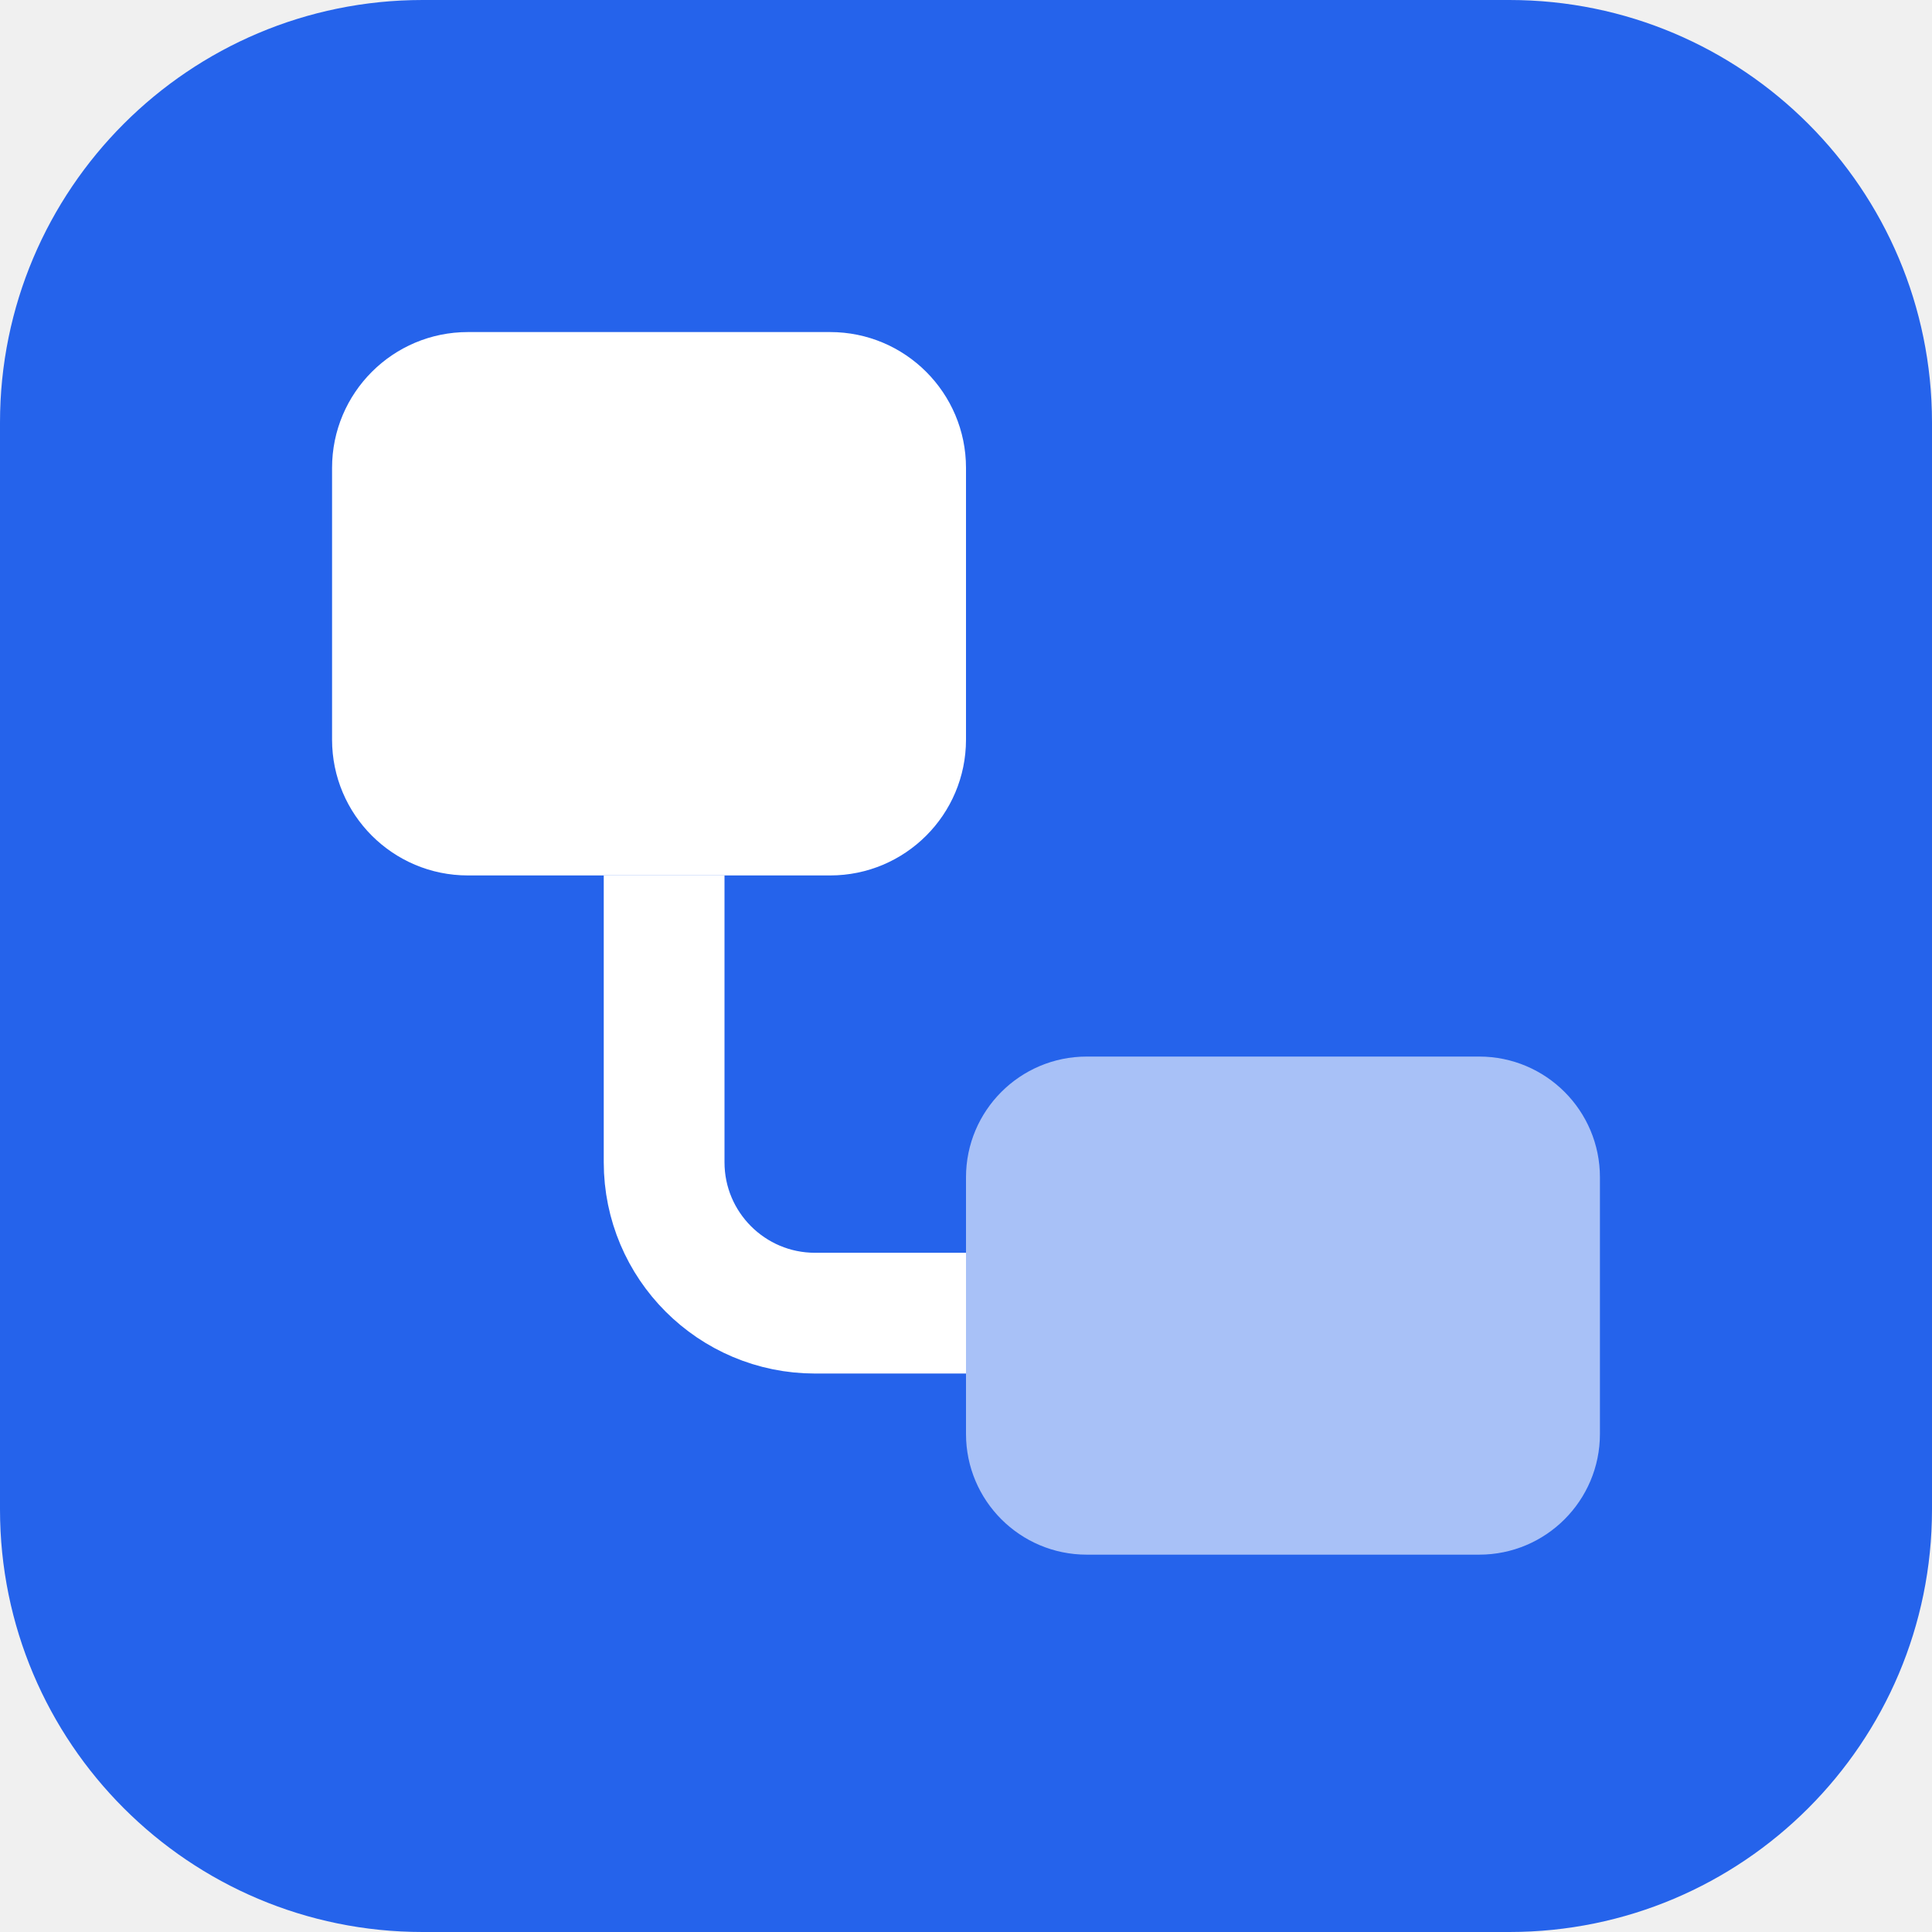
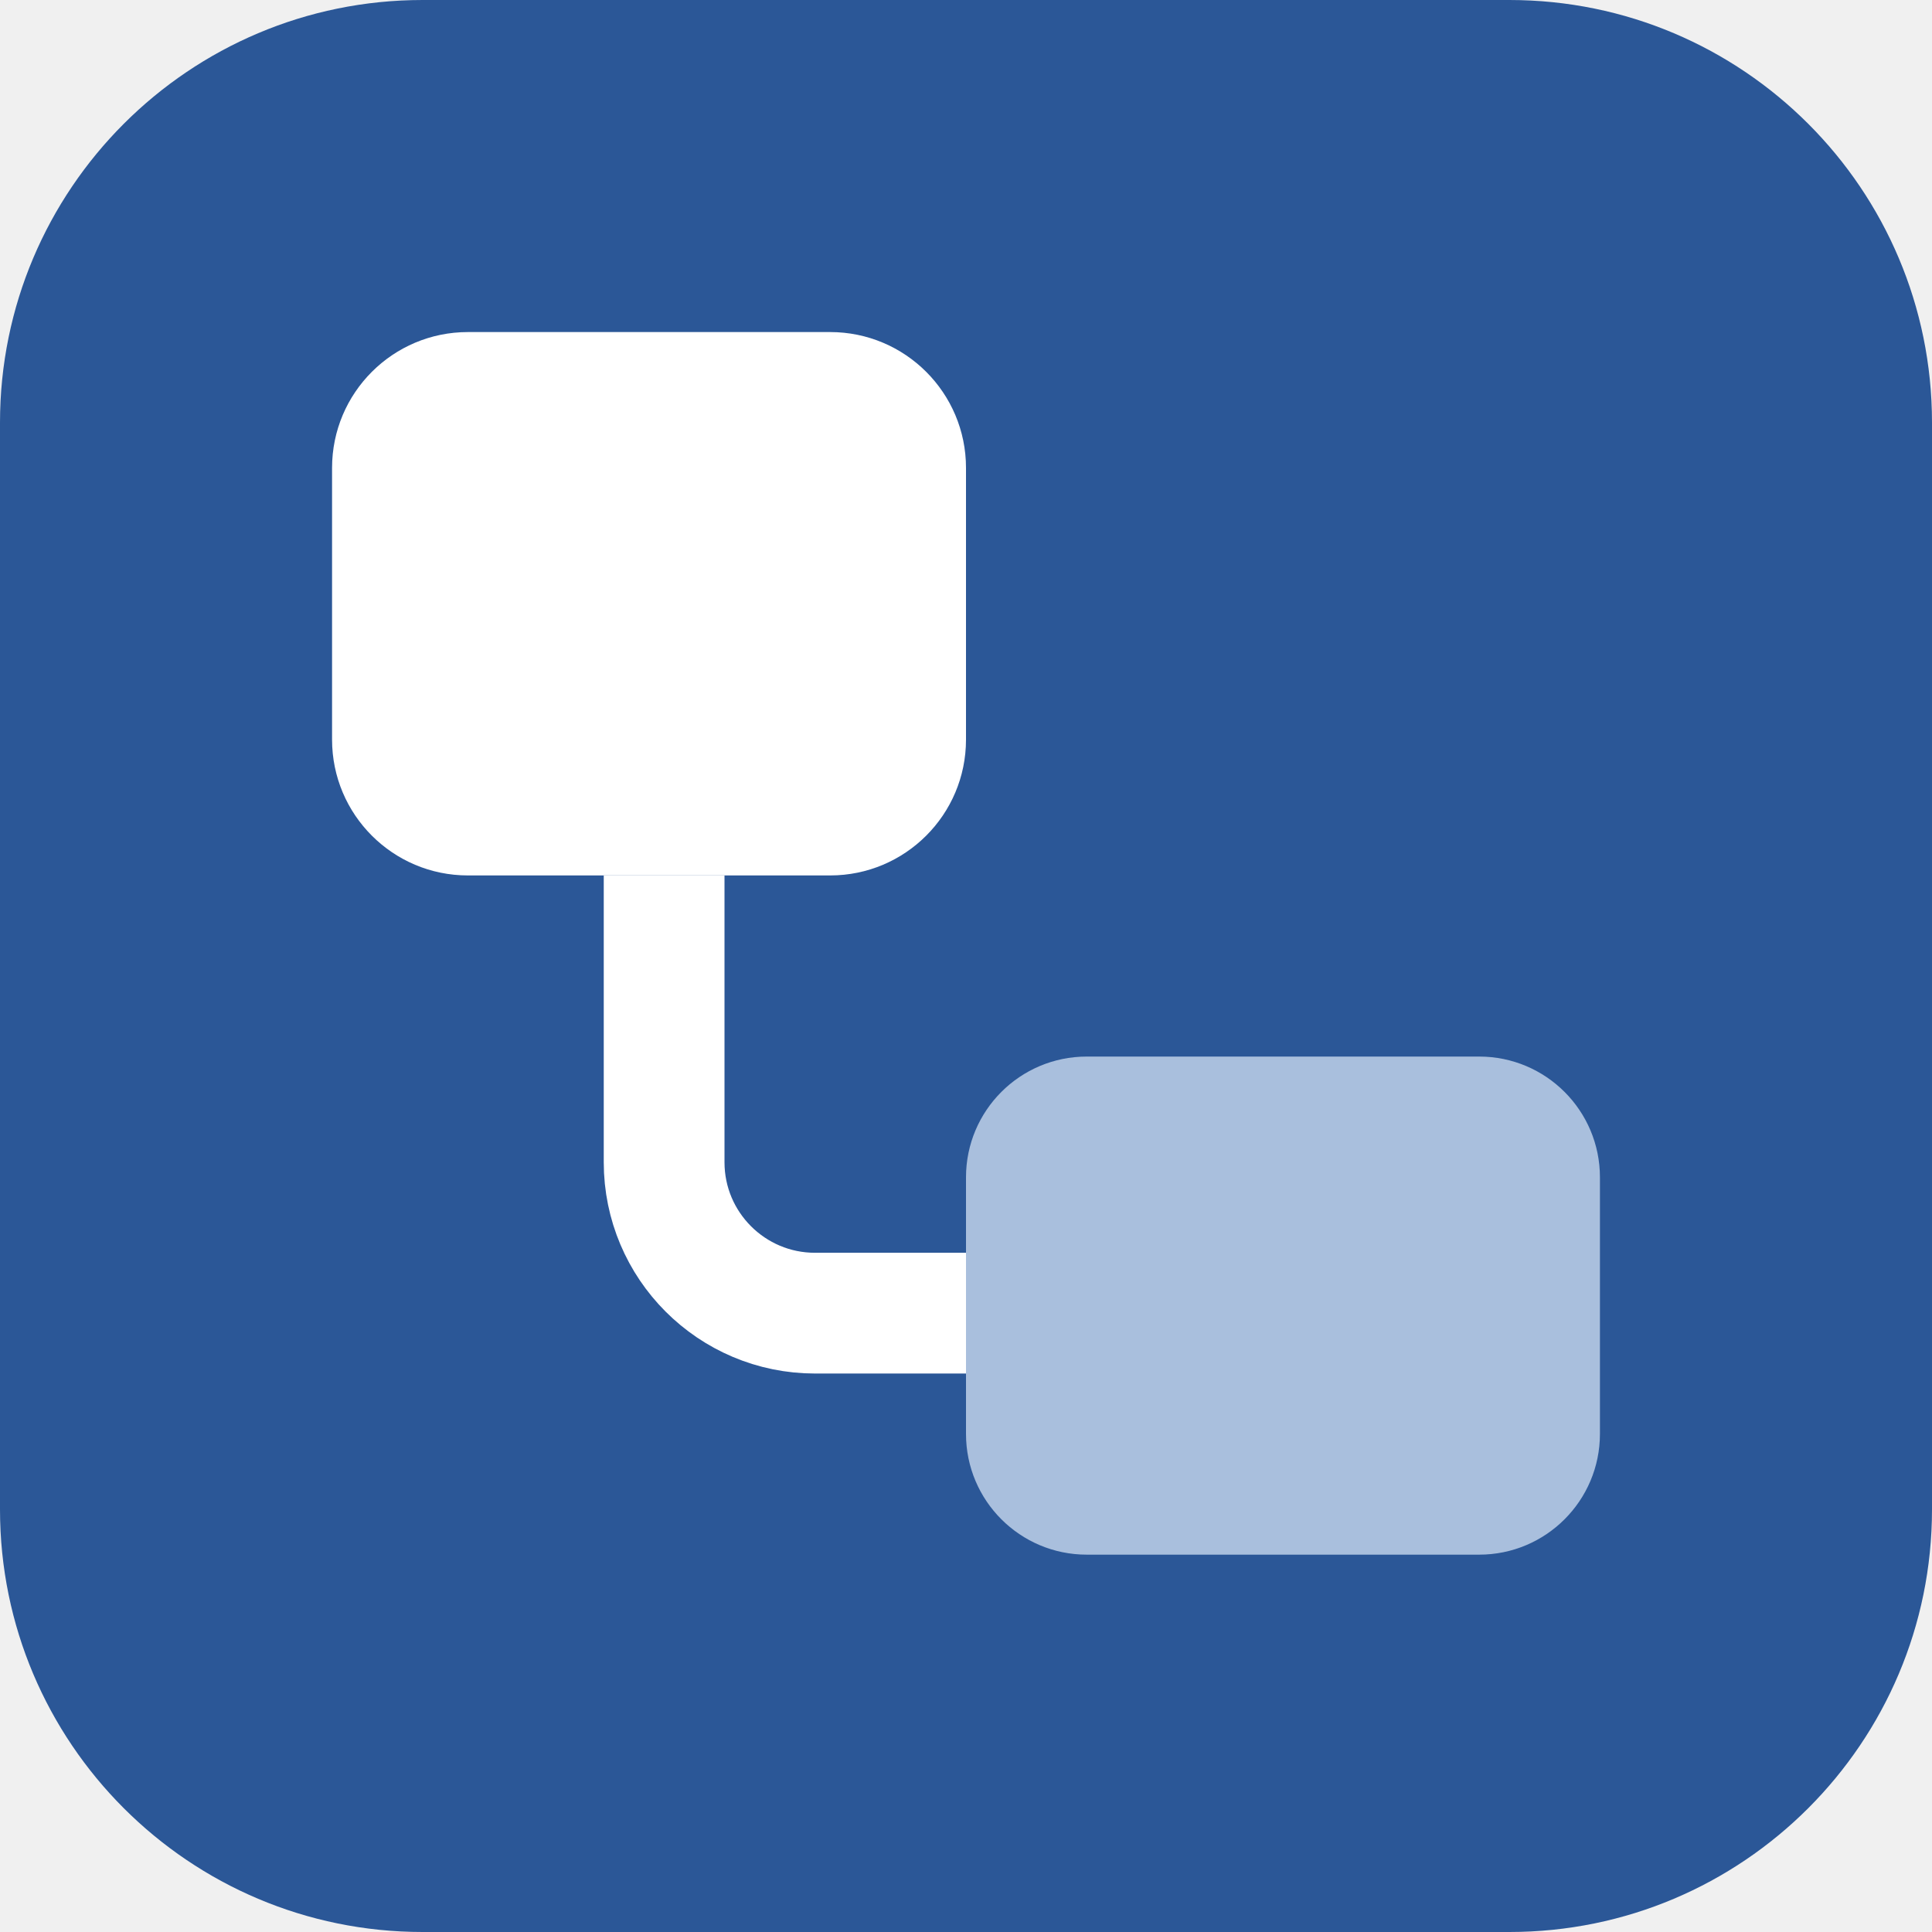
<svg xmlns="http://www.w3.org/2000/svg" viewBox="0 0 128 128">
-   <rect width="128" height="128" rx="28" fill="#2563eb" />
+   <rect width="128" height="128" rx="28" fill="#2b5797" />
  <rect x="22" y="22" width="42" height="36" rx="9" fill="#fff" />
  <path d="M44 58v19a10 10 0 0 0 10 10h12" fill="none" stroke="#fff" stroke-width="8" />
-   <rect x="64" y="70" width="42" height="33" rx="8" fill="#a8c1f7" />
+   <rect x="64" y="70" width="42" height="33" rx="8" fill="#a9bfdd" />
</svg>
